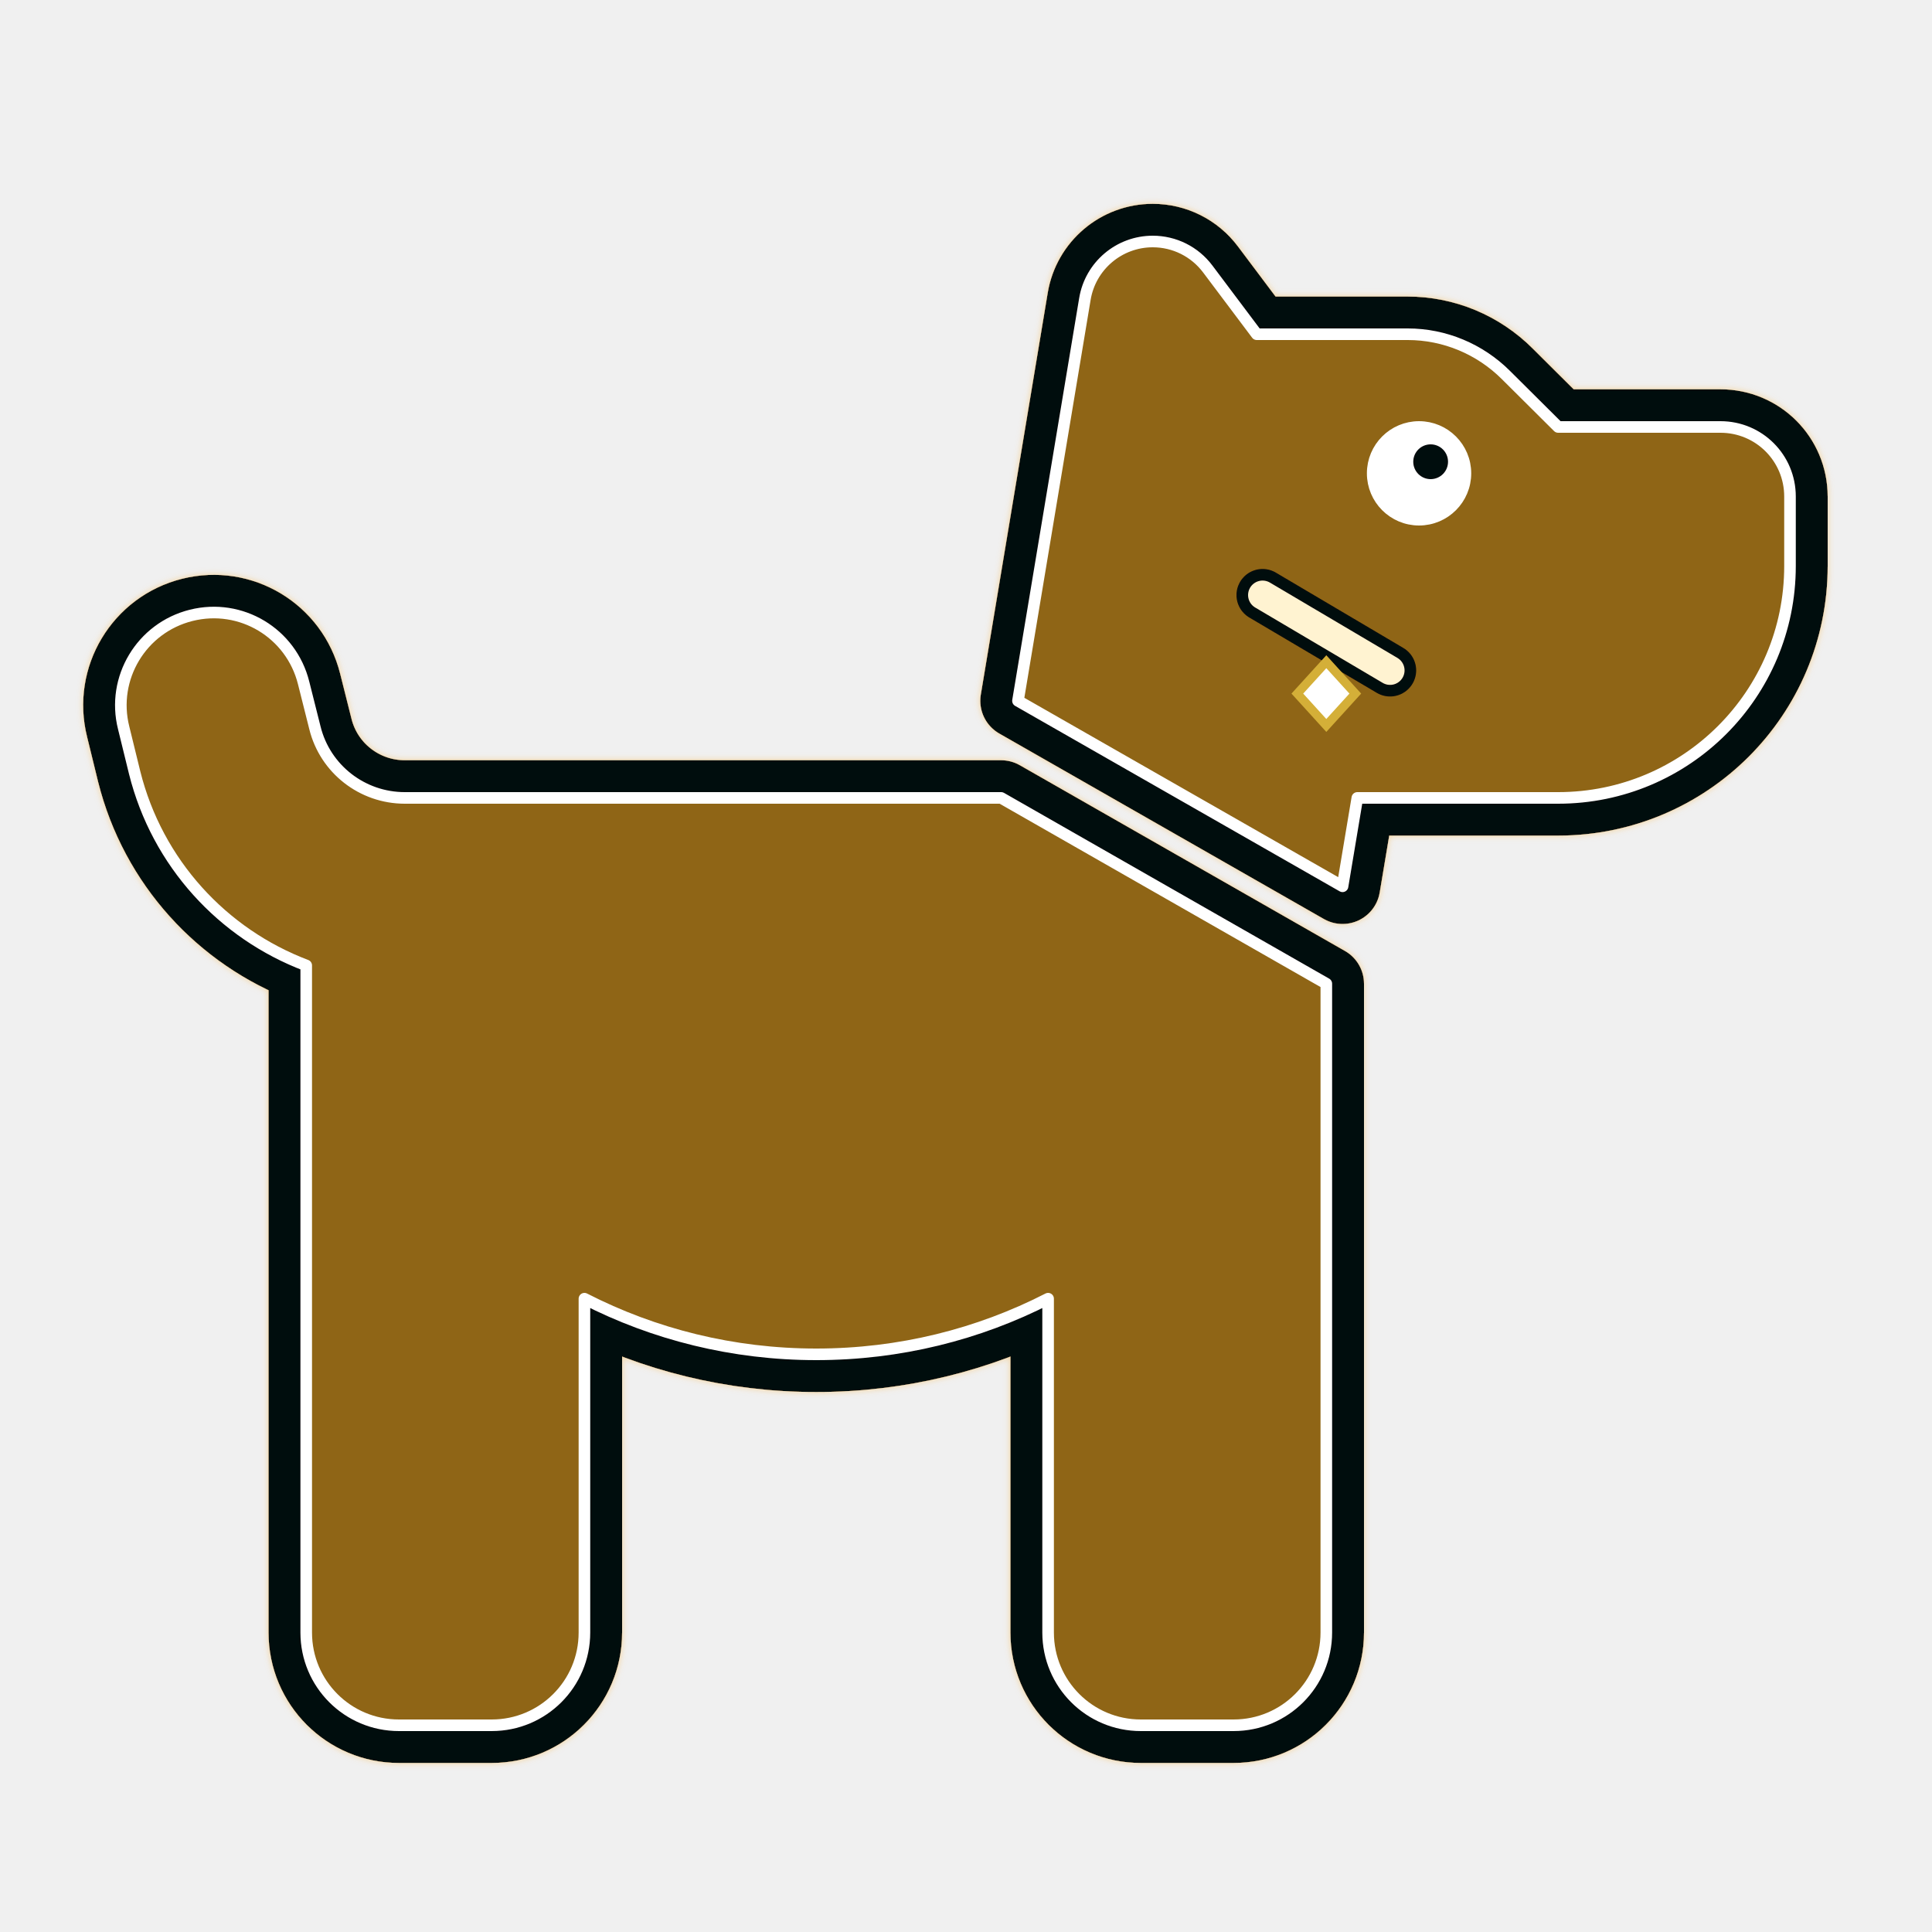
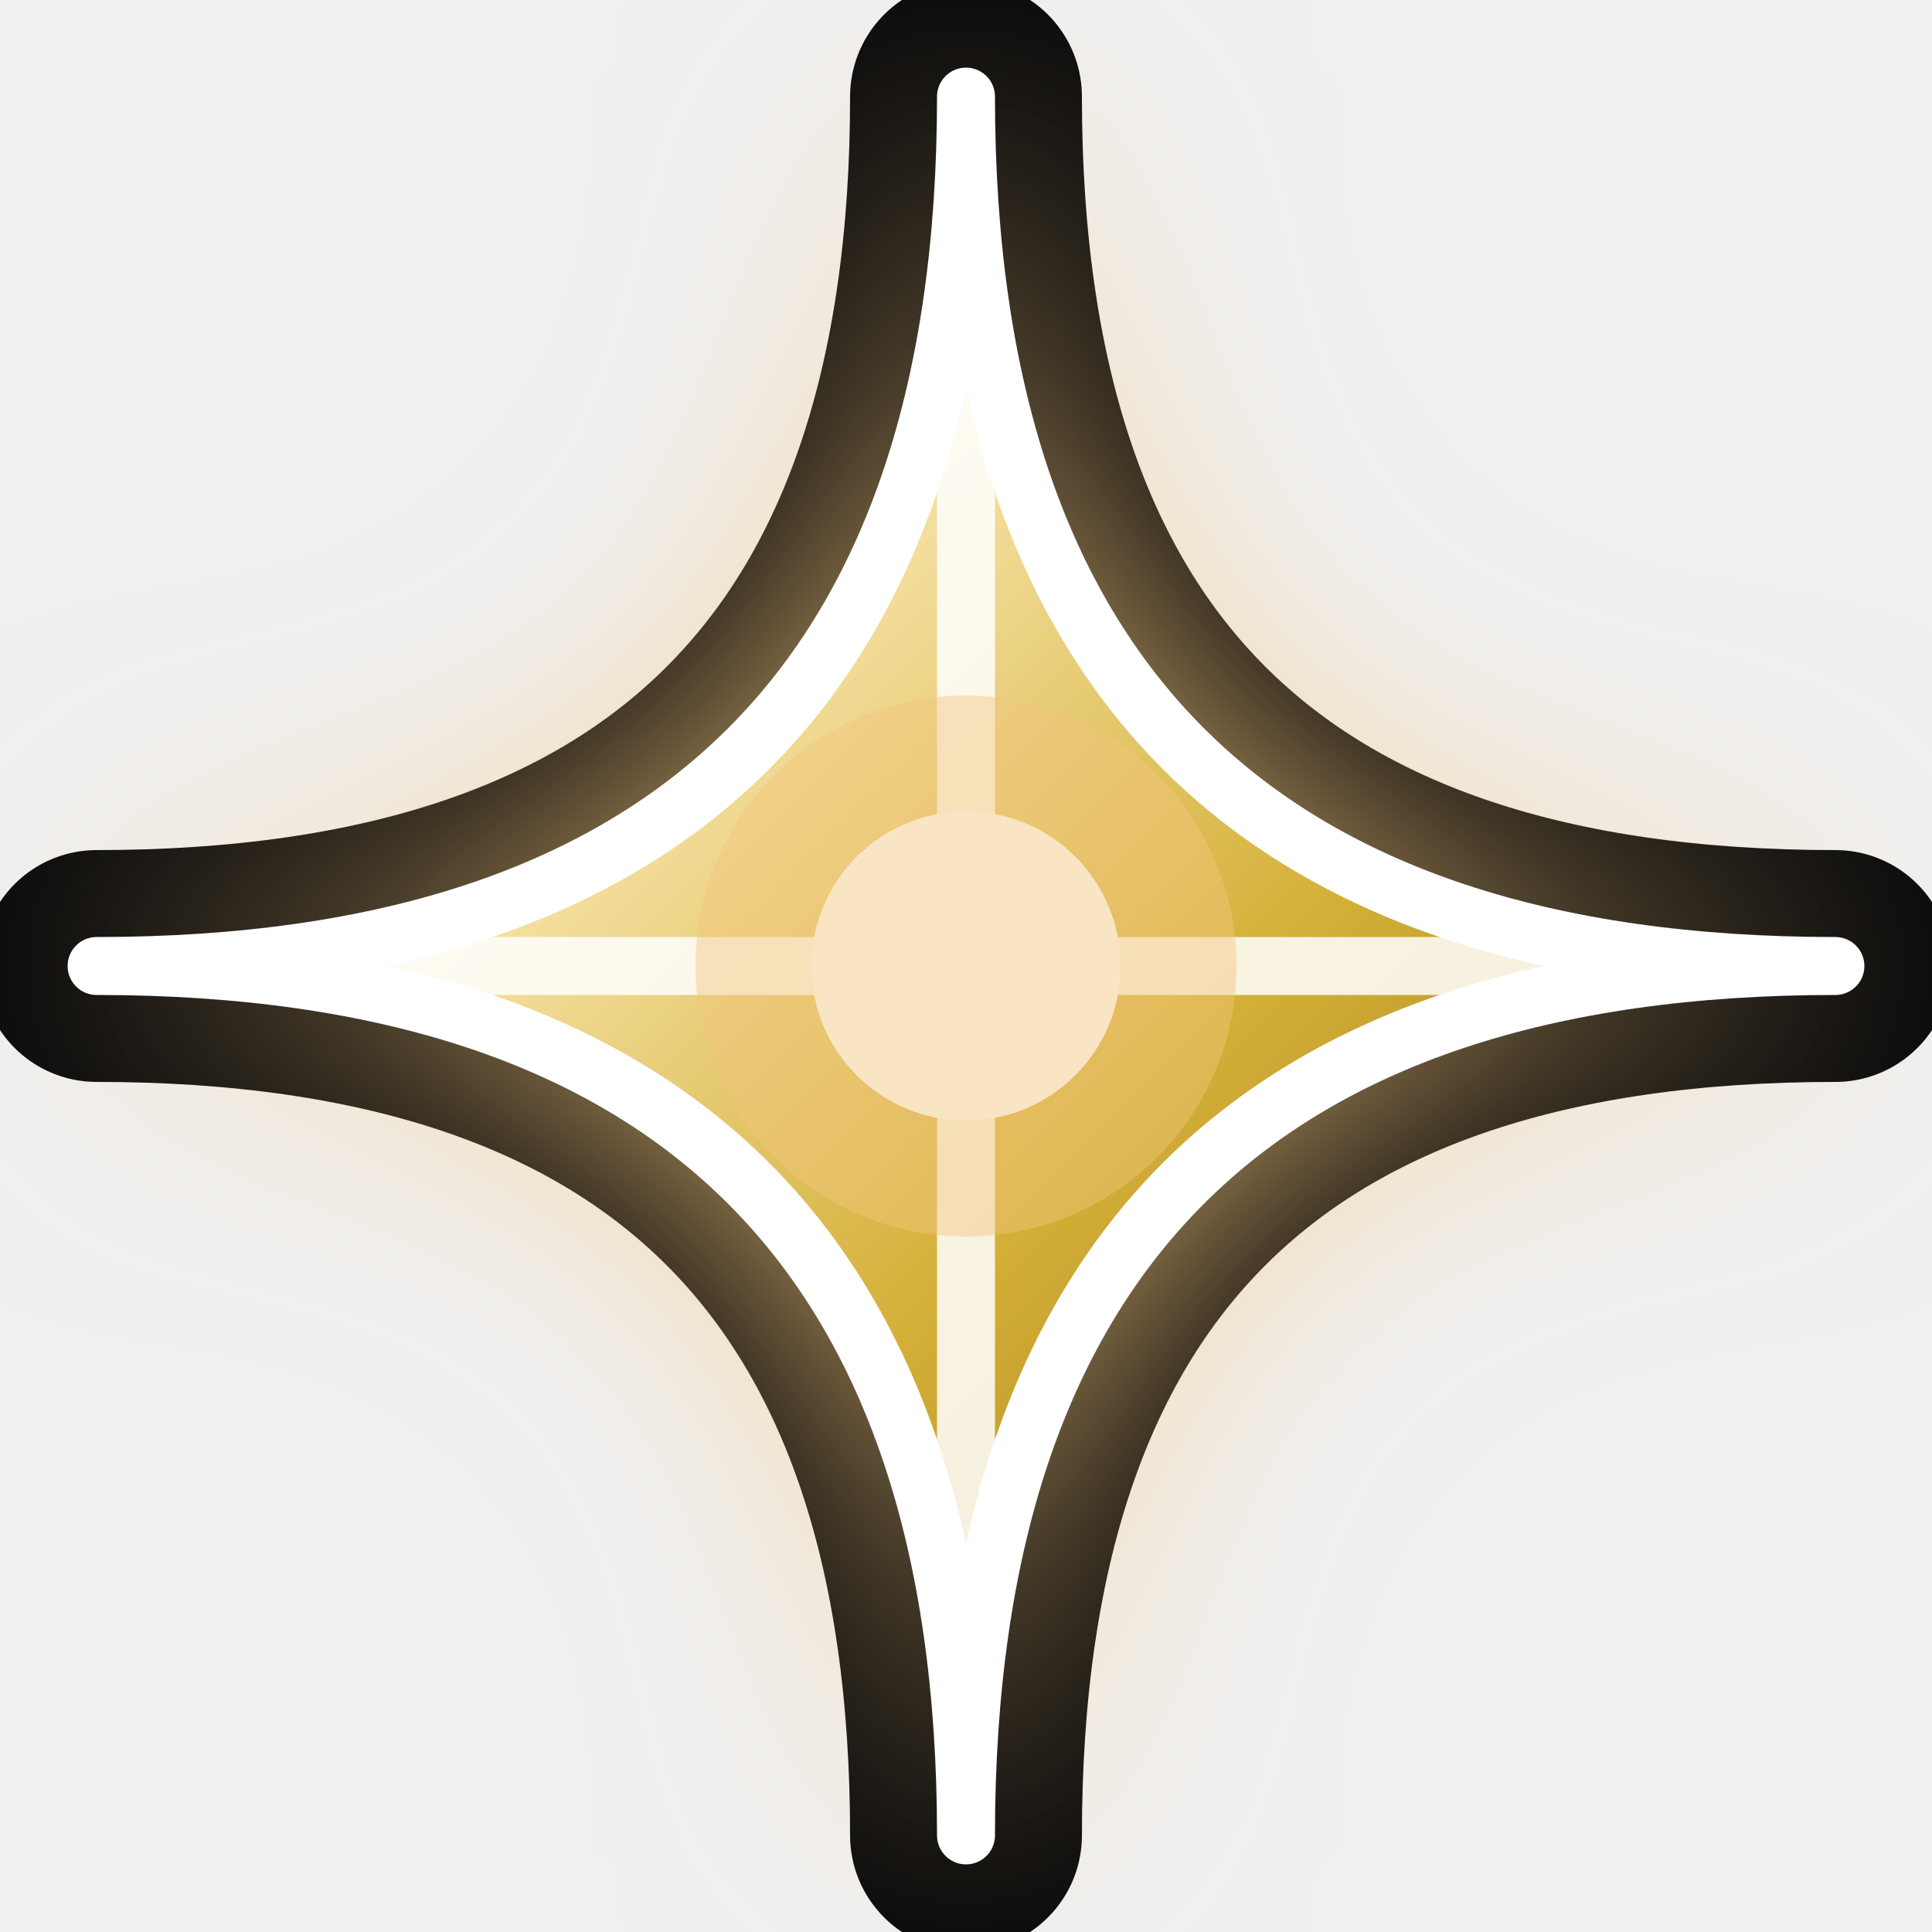
- <svg xmlns="http://www.w3.org/2000/svg" width="24" height="24" viewBox="0 0 24 24" fill="none">
+ <svg xmlns="http://www.w3.org/2000/svg" width="20" height="20" viewBox="0 0 20 20" fill="none">
  <defs>
-     <linearGradient id="goldDog" x1="0" y1="0" x2="24" y2="24" gradientUnits="userSpaceOnUse">
+     <linearGradient id="gemGold" x1="2" y1="2" x2="18" y2="18" gradientUnits="userSpaceOnUse">
      <stop offset="0%" stop-color="#ffffff" />
-       <stop offset="20%" stop-color="#fff3d1" />
-       <stop offset="55%" stop-color="#f3c77c" />
-       <stop offset="80%" stop-color="#d4af37" />
-       <stop offset="100%" stop-color="#8f6515" />
+       <stop offset="25%" stop-color="#fff0c4" />
+       <stop offset="60%" stop-color="#d4af37" />
+       <stop offset="100%" stop-color="#8a6112" />
    </linearGradient>
-     <filter id="dogGlow" x="-25%" y="-25%" width="150%" height="150%">
-       <feDropShadow dx="0" dy="1" stdDeviation="0.7" flood-color="#000000" flood-opacity="0.95" />
-       <feDropShadow dx="0" dy="0" stdDeviation="1.2" flood-color="#f3c77c" flood-opacity="0.75" />
+     <filter id="glow" x="-30%" y="-30%" width="160%" height="160%">
+       <feDropShadow dx="0" dy="1" stdDeviation="0.8" flood-color="#000000" flood-opacity="0.9" />
+       <feDropShadow dx="0" dy="0" stdDeviation="1.5" flood-color="#f3c77c" flood-opacity="0.85" />
    </filter>
  </defs>
-   <g transform="translate(1.5, 3) scale(0.036)" filter="url(#dogGlow)">
-     <path d="M309.6 158.5L332.7 19.8C334.6 8.4 344.5 0 356.1 0c7.5 0 14.5 3.5 19 9.5L392 32l52.1 0c12.7 0 24.9 5.1 33.9 14.1L496 64l56 0c13.3 0 24 10.7 24 24l0 24c0 44.2-35.8 80-80 80l-32 0-16 0-21.3 0-5.1 30.5-112-64zM416 256.1L416 480c0 17.7-14.3 32-32 32l-32 0c-17.7 0-32-14.3-32-32l0-115.2c-24 12.3-51.2 19.2-80 19.2s-56-6.9-80-19.2L160 480c0 17.7-14.3 32-32 32l-32 0c-17.7 0-32-14.3-32-32l0-230.2c-28.8-10.9-51.4-35.3-59.2-66.5L1 167.8c-4.3-17.1 6.1-34.5 23.3-38.8s34.5 6.1 38.8 23.3l3.9 15.5C70.5 182 83.3 192 98 192l30 0 16 0 159.8 0L416 256.1zM464 80a16 16 0 1 0 -32 0 16 16 0 1 0 32 0z" fill="#06070a" stroke="#06070a" stroke-width="26" stroke-linejoin="round" />
-     <path d="M309.6 158.5L332.7 19.8C334.6 8.4 344.5 0 356.1 0c7.5 0 14.5 3.5 19 9.5L392 32l52.1 0c12.7 0 24.9 5.1 33.9 14.1L496 64l56 0c13.3 0 24 10.7 24 24l0 24c0 44.2-35.8 80-80 80l-32 0-16 0-21.3 0-5.1 30.5-112-64zM416 256.1L416 480c0 17.7-14.3 32-32 32l-32 0c-17.7 0-32-14.3-32-32l0-115.2c-24 12.3-51.2 19.2-80 19.2s-56-6.9-80-19.2L160 480c0 17.7-14.3 32-32 32l-32 0c-17.7 0-32-14.3-32-32l0-230.2c-28.8-10.9-51.4-35.3-59.2-66.5L1 167.8c-4.3-17.1 6.1-34.5 23.3-38.8s34.5 6.1 38.8 23.3l3.9 15.5C70.5 182 83.3 192 98 192l30 0 16 0 159.8 0L416 256.1zM464 80a16 16 0 1 0 -32 0 16 16 0 1 0 32 0z" fill="url(#goldDog)" stroke="#ffffff" stroke-width="4" stroke-linejoin="round" />
-     <circle cx="448" cy="80" r="16" fill="#ffffff" />
-     <circle cx="452" cy="76" r="6" fill="#06070a" />
-     <path d="M394 122 L438 148" stroke="#06070a" stroke-width="18" stroke-linecap="round" />
-     <path d="M394 122 L438 148" stroke="#fff3d1" stroke-width="10" stroke-linecap="round" />
-     <polygon points="416,145 426,156 416,167 406,156" fill="#ffffff" stroke="#d4af37" stroke-width="3" />
-   </g>
+   <path d="M10 1 Q10 10 19 10 Q10 10 10 19 Q10 10 1 10 Q10 10 10 1 Z" fill="#06070a" stroke="#06070a" stroke-width="2.4" stroke-linejoin="round" />
+   <path d="M10 1 Q10 10 19 10 Q10 10 10 19 Q10 10 1 10 Q10 10 10 1 Z" fill="url(#gemGold)" stroke="#ffffff" stroke-width="0.6" stroke-linejoin="round" filter="url(#glow)" />
+   <line x1="10" y1="3" x2="10" y2="17" stroke="rgba(255, 255, 255, 0.85)" stroke-width="0.6" stroke-linecap="round" />
+   <line x1="3" y1="10" x2="17" y2="10" stroke="rgba(255, 255, 255, 0.85)" stroke-width="0.6" stroke-linecap="round" />
+   <circle cx="10" cy="10" r="1.6" fill="#ffffff" />
+   <circle cx="10" cy="10" r="2.8" fill="rgba(243, 199, 124, 0.45)" />
</svg>
